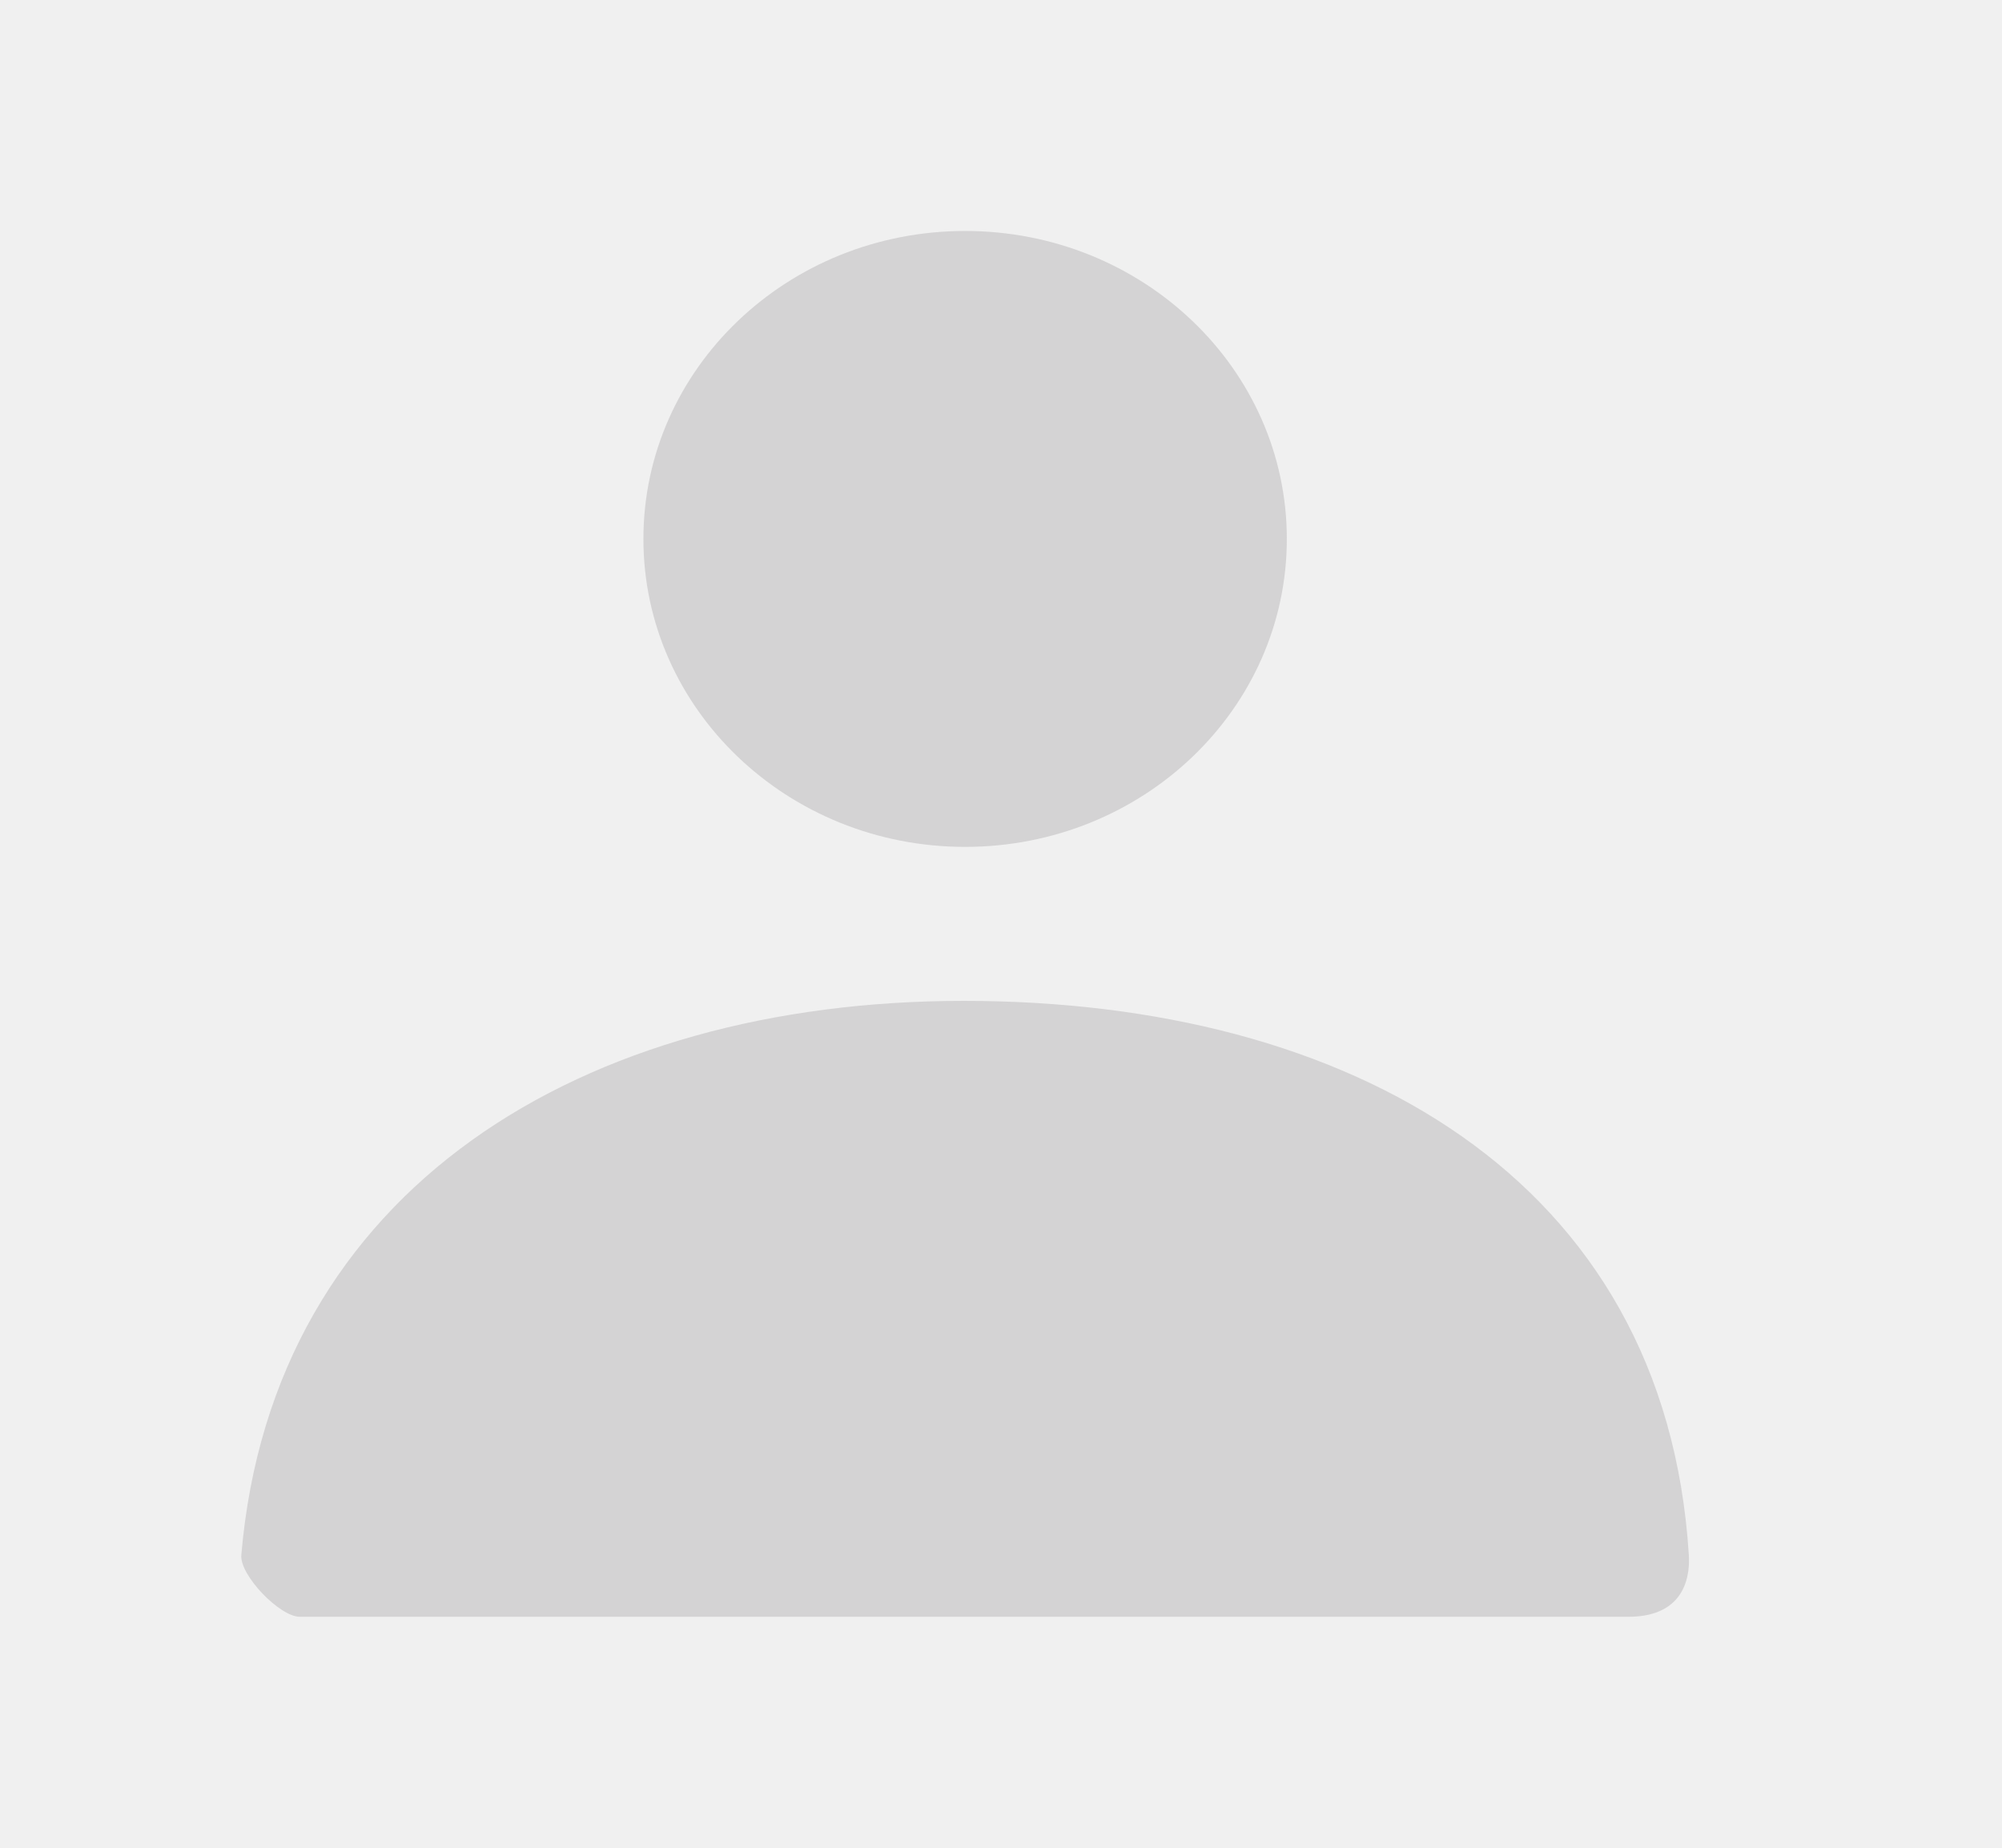
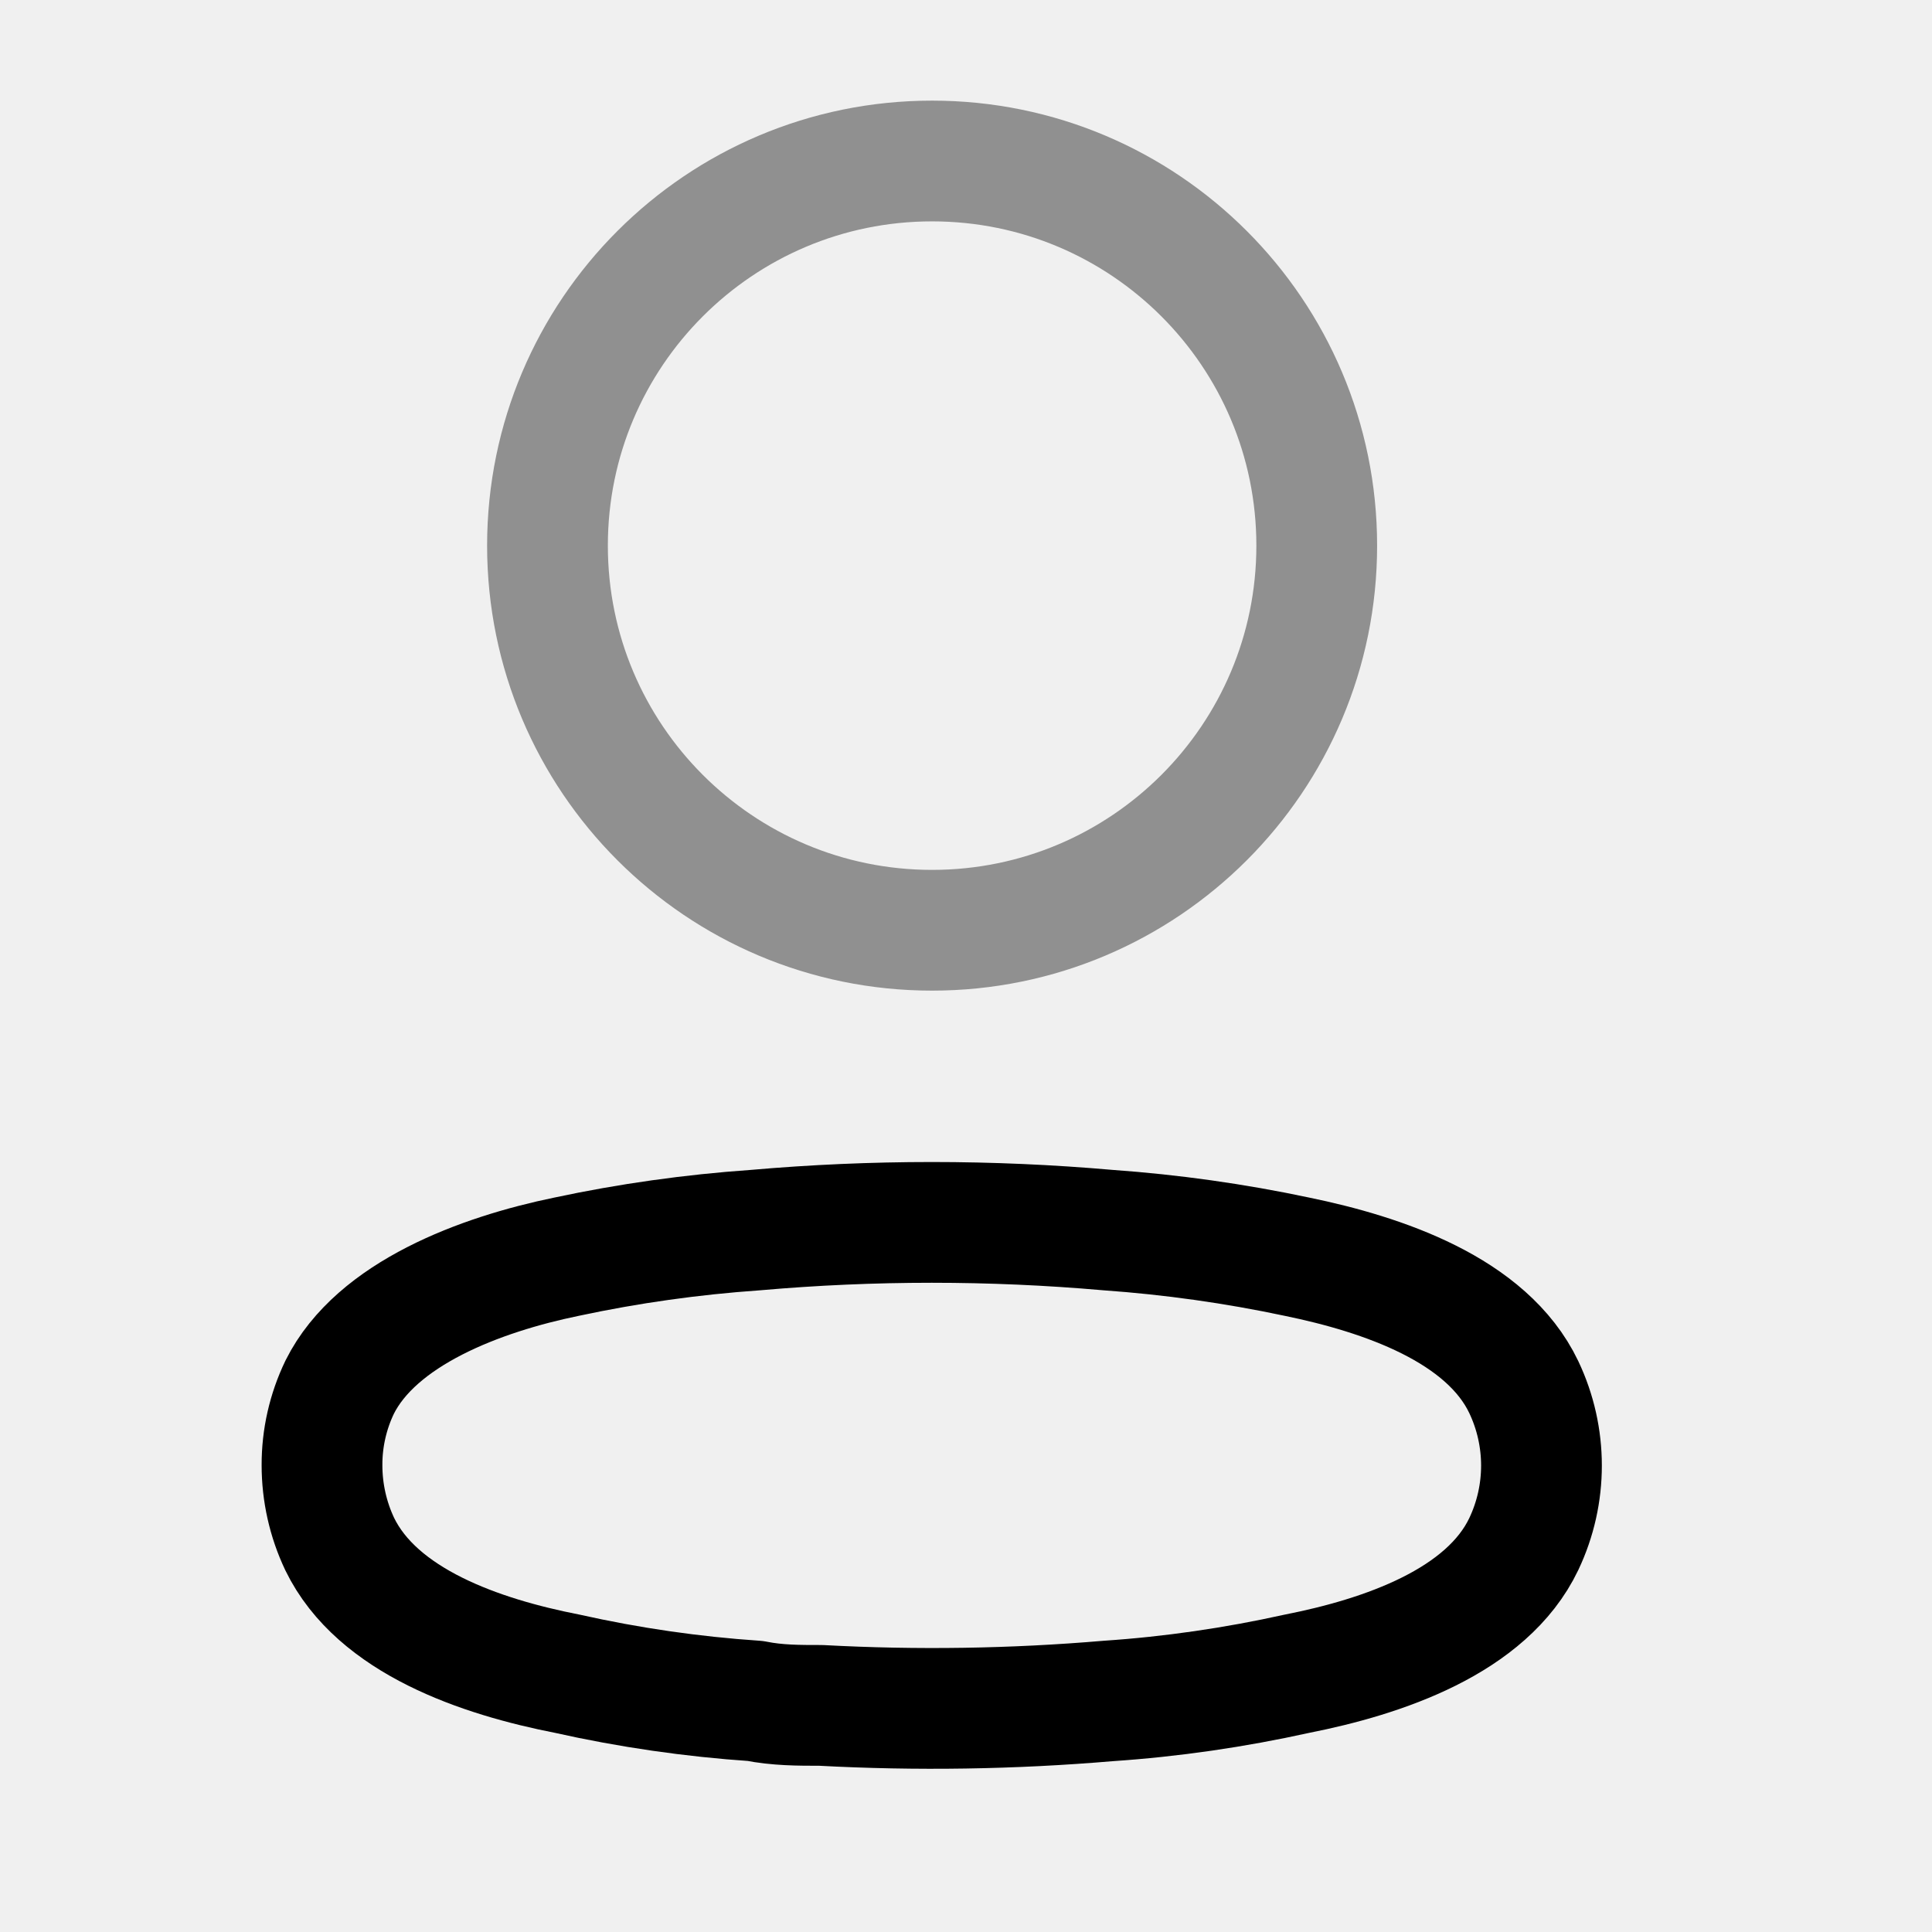
- <svg xmlns="http://www.w3.org/2000/svg" width="26" height="24" viewBox="0 0 26 24" fill="none">
-   <g clip-path="url(#clip0_1464_2007)">
-     <path d="M12.534 11C10.227 11 8.356 9.209 8.356 7C8.356 4.791 10.227 3 12.534 3C14.842 3 16.712 4.791 16.712 7C16.712 9.209 14.842 11 12.534 11Z" fill="#D4D3D4" />
-     <path d="M3.134 20.199C3.539 15.427 7.585 13 12.517 13C17.518 13 21.627 15.293 21.933 20.2C21.945 20.395 21.933 21 21.148 21C17.277 21 11.526 21 3.894 21C3.632 21 3.112 20.459 3.134 20.199Z" fill="#D4D3D4" />
-   </g>
-   <defs>
-     <clipPath id="clip0_1464_2007">
-       <rect width="25.068" height="24" fill="white" />
-     </clipPath>
-   </defs>
+ <svg xmlns="http://www.w3.org/2000/svg" width="24" height="24" viewBox="0 0 24 24" fill="none">
+   <circle opacity="0.4" cx="11.579" cy="6.778" r="4.778" stroke="black" stroke-width="1.5" stroke-linecap="round" stroke-linejoin="round" />
+   <path fill-rule="evenodd" clip-rule="evenodd" d="M4 18.201C3.999 17.866 4.074 17.534 4.22 17.231C4.677 16.316 5.968 15.831 7.039 15.611C7.811 15.446 8.594 15.336 9.382 15.281C10.841 15.153 12.308 15.153 13.767 15.281C14.554 15.337 15.337 15.447 16.11 15.611C17.181 15.831 18.471 16.27 18.929 17.231C19.222 17.848 19.222 18.564 18.929 19.181C18.471 20.142 17.181 20.581 16.11 20.792C15.338 20.963 14.555 21.077 13.767 21.13C12.579 21.231 11.387 21.249 10.197 21.185C9.922 21.185 9.657 21.185 9.382 21.13C8.597 21.077 7.816 20.964 7.048 20.792C5.968 20.581 4.687 20.142 4.22 19.181C4.075 18.875 4 18.54 4 18.201Z" stroke="black" stroke-width="1.5" stroke-linecap="round" stroke-linejoin="round" />
</svg>
